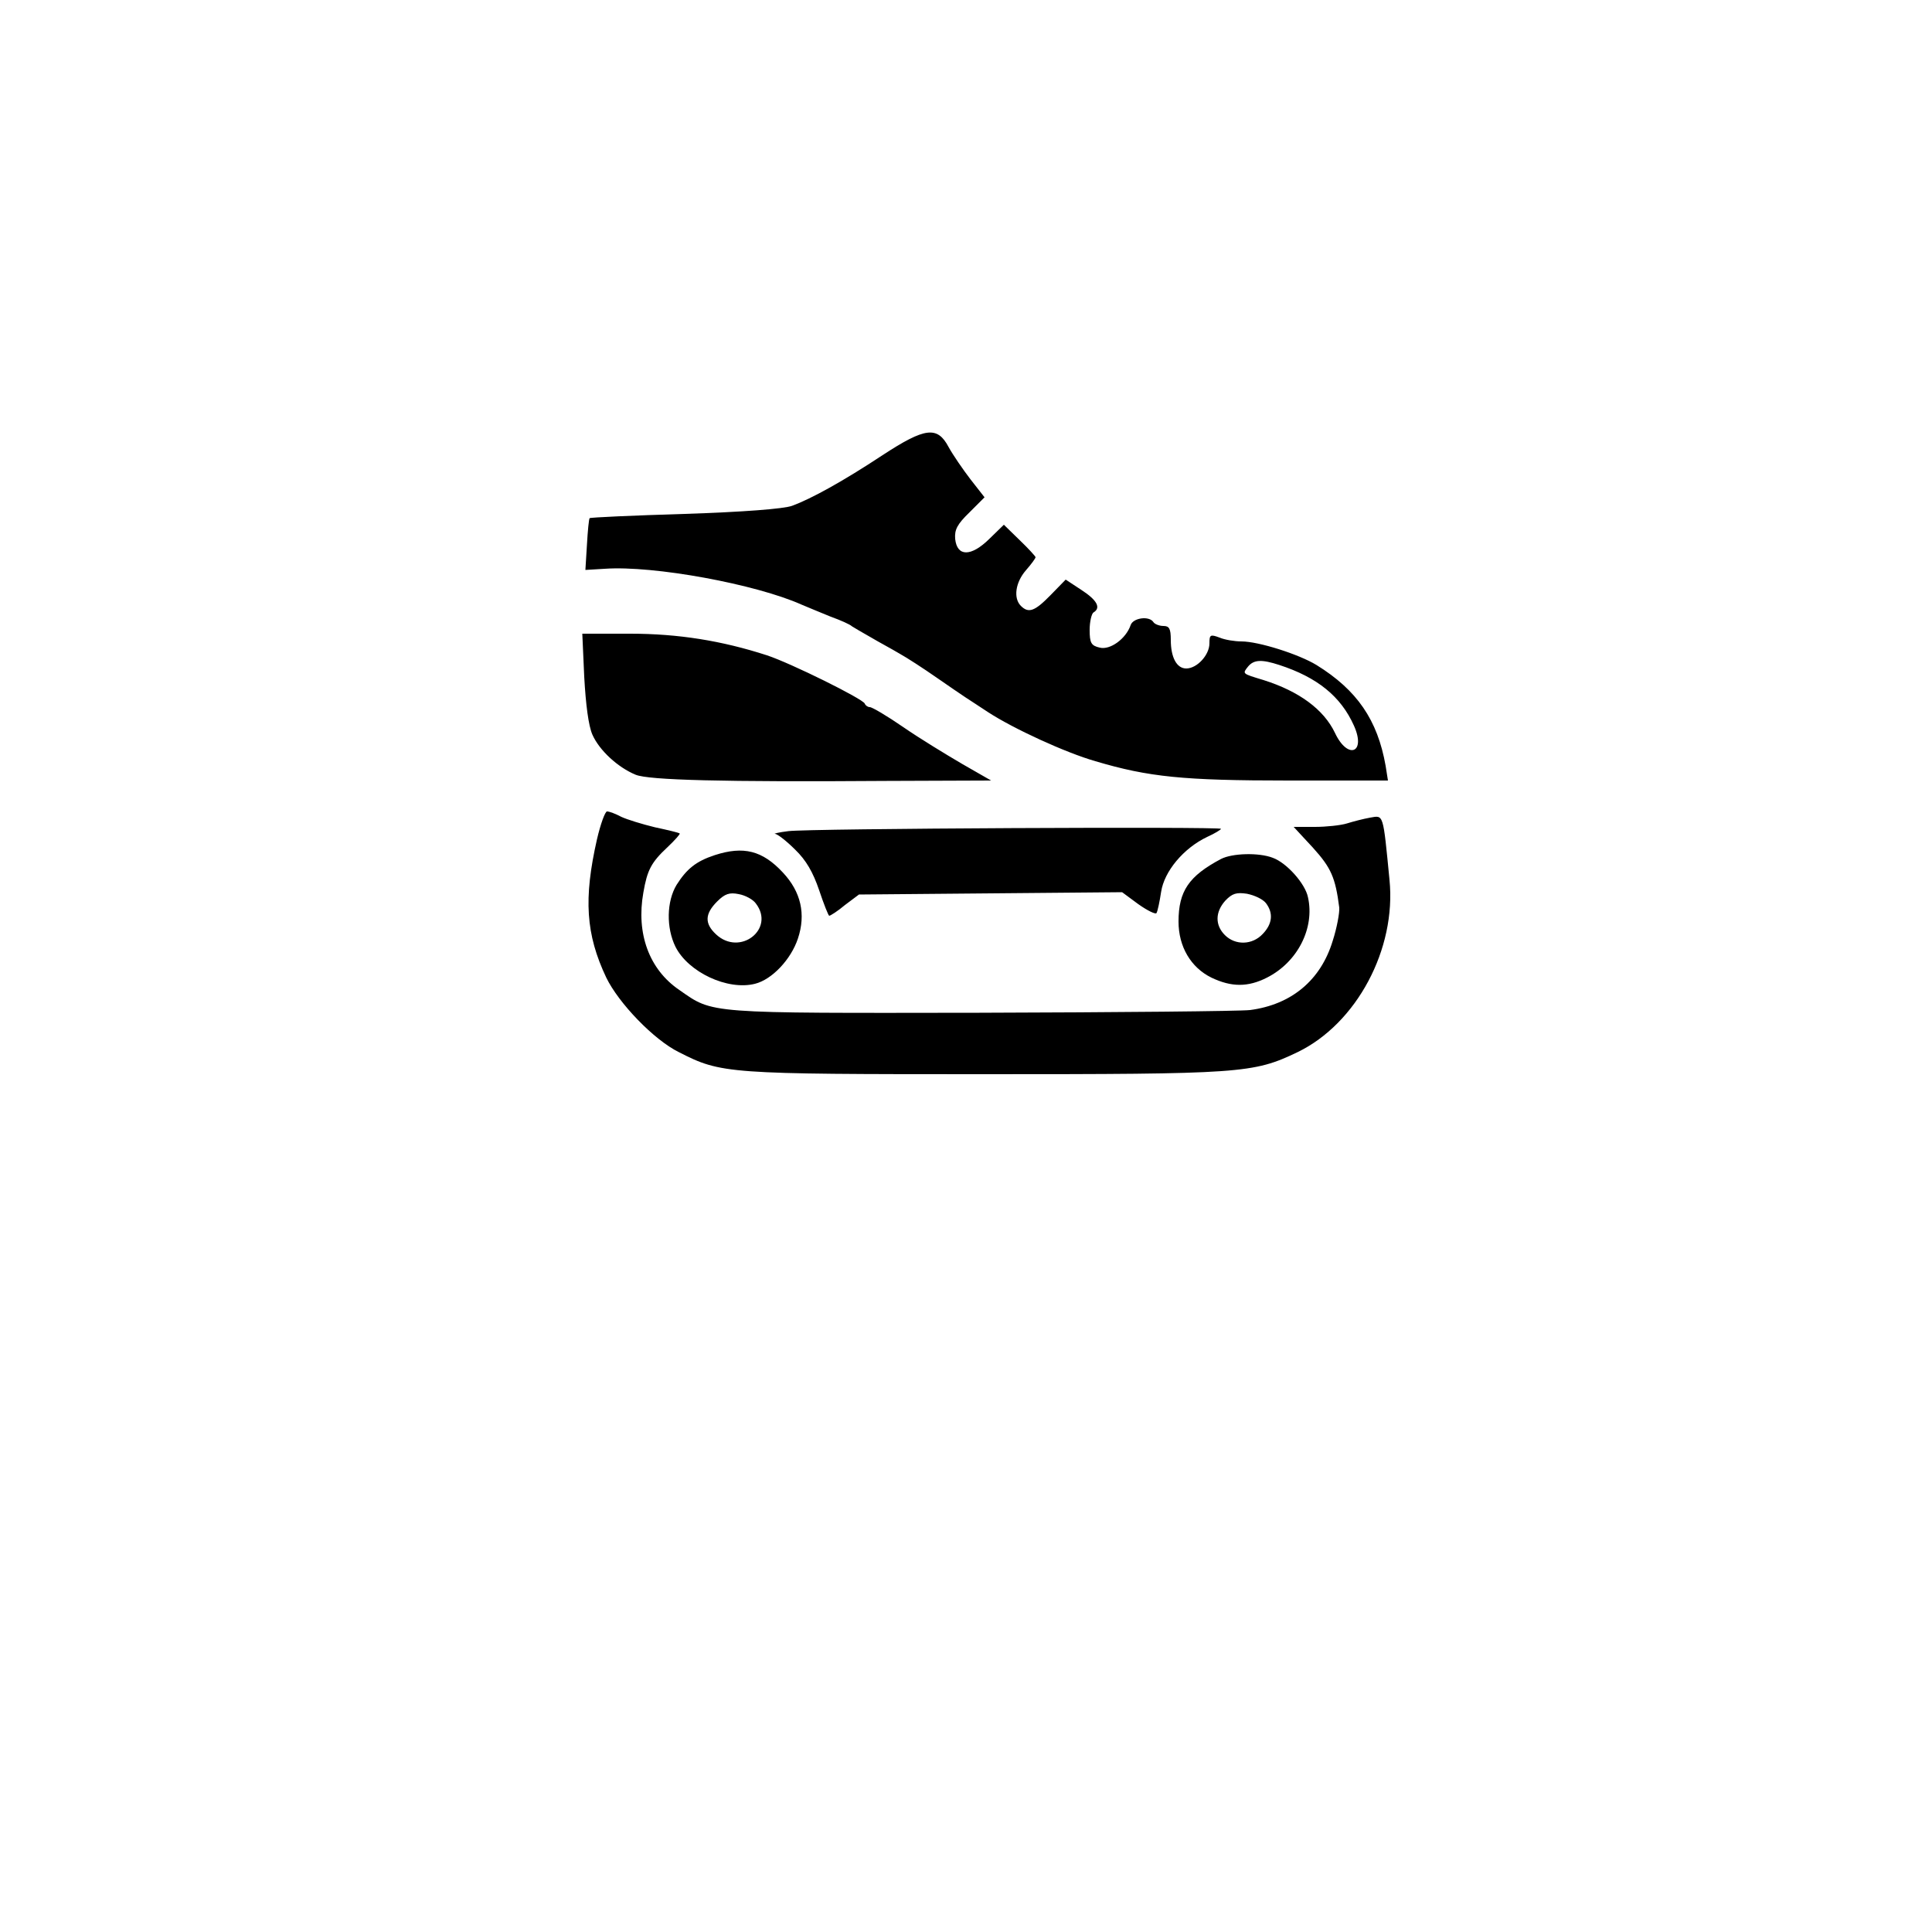
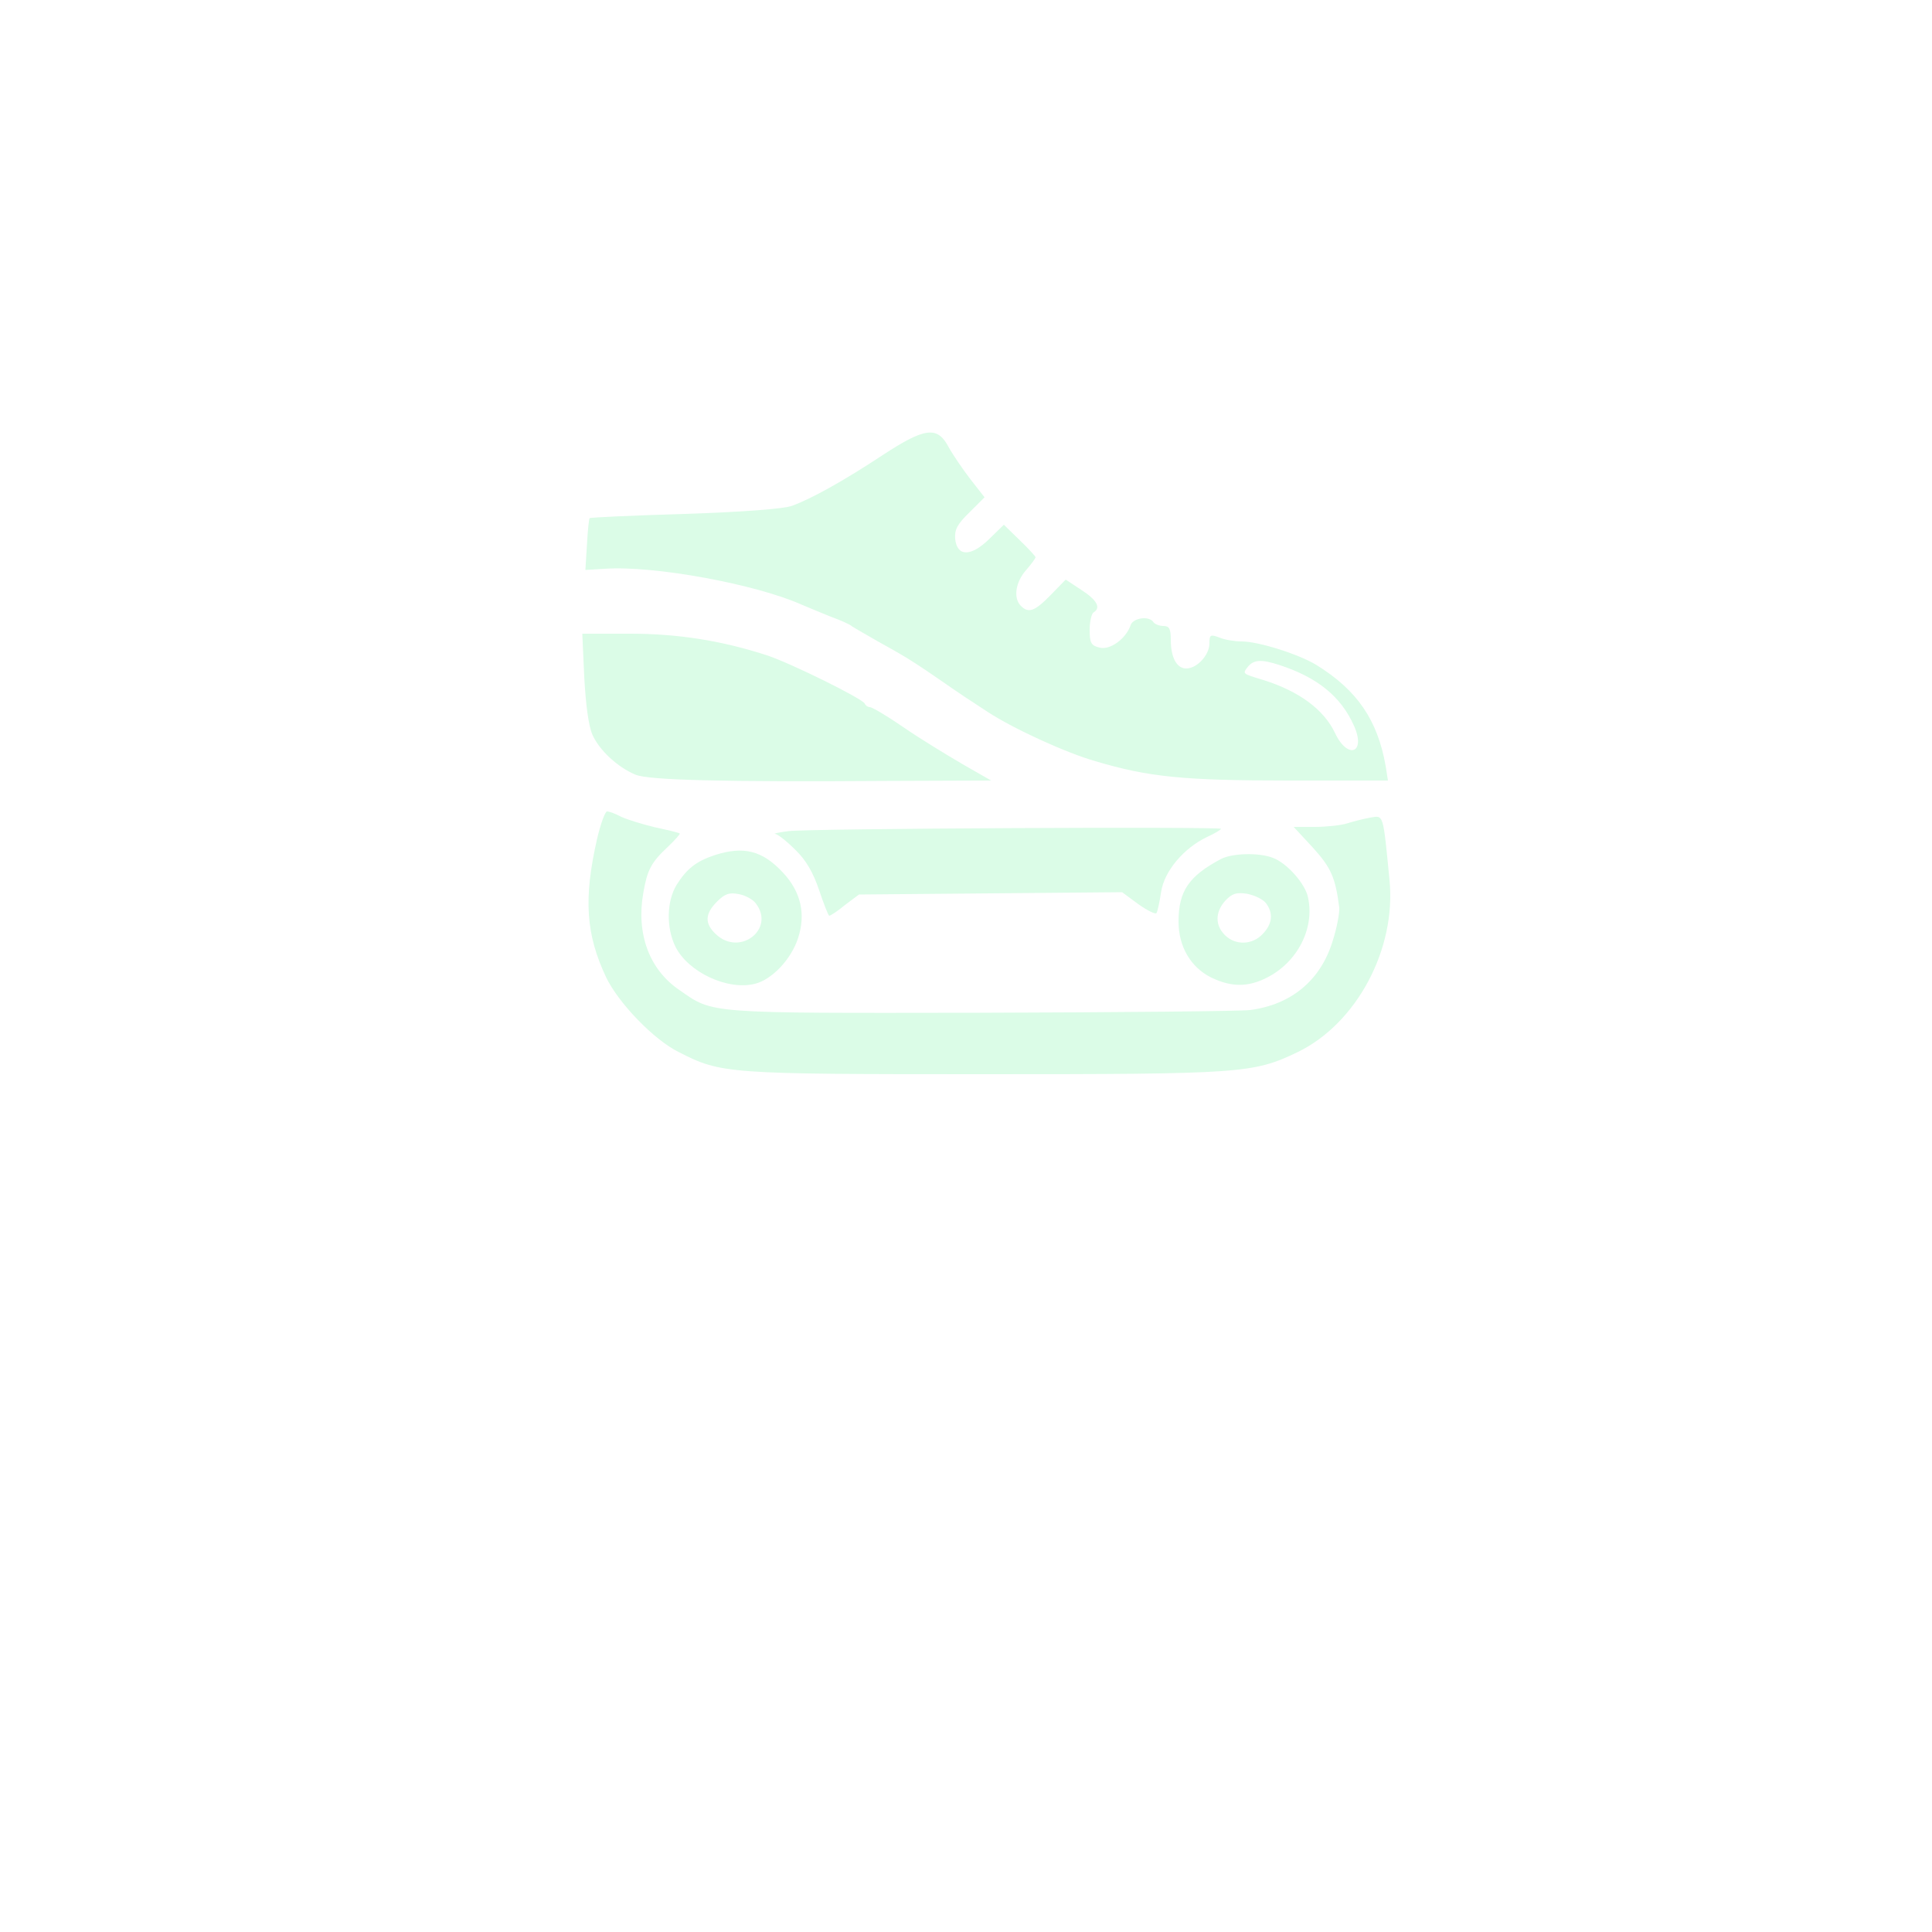
- <svg xmlns="http://www.w3.org/2000/svg" version="1.0" width="500pt" height="500pt" viewBox="0 0 500 500">
+ <svg xmlns="http://www.w3.org/2000/svg" version="1.0" fill="#dbfce7" width="500pt" height="500pt" viewBox="0 0 500 500">
  <path d="M228.4 117.8c-10.3 6.8-18.5 11.3-23.4 13.1-2.2.8-12.7 1.6-27.8 2.1-13.4.4-24.4.9-24.6 1.1s-.5 3.3-.7 6.9l-.4 6.5 5-.3c12.7-.9 39.2 4 51 9.3 1.7.7 5 2.1 7.5 3.1 2.5.9 5 2 5.5 2.5.6.4 2.7 1.6 4.8 2.8 2 1.2 5.4 3 7.4 4.2 2 1.1 6.3 3.9 9.6 6.2s6.7 4.6 7.6 5.2c.8.5 3.5 2.3 5.8 3.8 6.6 4.3 20.1 10.5 27.8 12.7 13.8 4.1 22.8 5 49.9 5h25.8l-.6-3.8c-2.1-11.9-7.4-19.6-17.9-26.1-4.6-2.8-15-6.1-19.4-6.1-1.7 0-4.3-.4-5.7-1-2.4-.9-2.6-.7-2.6 1.5 0 3-3.2 6.5-6 6.5-2.5 0-4-2.9-4-7.4 0-2.9-.4-3.6-1.9-3.6-1.1 0-2.3-.5-2.6-1-1.1-1.7-5.3-1.1-5.9.8-1.2 3.5-5.3 6.5-8 5.8-2.2-.5-2.6-1.2-2.6-4.6 0-2.1.5-4.2 1-4.5 2-1.2.9-3.2-3.1-5.8l-4.1-2.7-3.9 4c-4.1 4.2-5.7 4.8-7.7 2.8s-1.4-6.1 1.3-9.2c1.4-1.6 2.5-3.1 2.5-3.4 0-.2-1.8-2.2-4.1-4.4l-4.1-4-3.8 3.7c-4.7 4.6-8.3 4.6-8.8 0-.2-2.4.5-3.8 3.7-6.9l3.9-3.9-3.6-4.6c-2-2.6-4.6-6.4-5.7-8.4-2.9-5.5-6.1-5.1-17.1 2.1m102.7 54.3c9.8 3.2 15.9 8.1 19.3 15.7 3.2 7.1-1.6 8.9-4.9 1.9-2.9-6.1-9.3-10.8-18.5-13.7-5.6-1.7-5.5-1.6-4-3.5 1.5-1.8 3.5-1.9 8.1-.4m-179.9 3.1c.4 7.2 1.1 12.6 2.1 14.9 1.8 4.1 6.6 8.5 11.2 10.4 3.4 1.4 22.5 1.9 65 1.6l27-.1-7.5-4.3c-4.1-2.4-11-6.6-15.2-9.5s-8.1-5.2-8.7-5.2c-.5 0-1.1-.4-1.3-.9-.4-1.2-19.2-10.5-25.3-12.5-11.7-3.8-23-5.6-35.4-5.6h-12.4zm3.3 42c-3.5 15.4-2.9 24.6 2.4 35.8 3.2 6.6 12.3 16.1 18.8 19.3 11 5.6 12.3 5.7 78.8 5.7 66.9 0 69.8-.2 81.3-5.7 15.3-7.4 25.6-26.7 23.8-44.6-1.7-17.4-1.5-16.7-5-16.1-1.7.3-4.4 1-6 1.5s-5.4.9-8.3.9h-5.5l5 5.4c4.7 5.2 5.8 7.7 6.8 15.5.1 1.3-.6 5.2-1.7 8.6-3.1 10.2-10.7 16.5-21.4 17.9-2.7.3-34.2.6-70 .7-71.1.1-68.8.3-77.7-5.9-7.8-5.3-11.2-14.6-9.3-25.2 1-5.8 2-7.8 6.3-11.8 1.9-1.8 3.3-3.4 3.1-3.5-.2-.2-3.1-.9-6.4-1.6-3.3-.8-7.2-2-8.7-2.7-1.5-.8-3.1-1.4-3.7-1.4-.5 0-1.7 3.3-2.6 7.2" />
  <path d="M204 215.1c-2.5.3-4 .7-3.4.7.7.1 3 1.9 5.2 4.1 2.8 2.7 4.6 5.8 6.2 10.5 1.2 3.6 2.4 6.6 2.6 6.6.3 0 2.2-1.2 4.1-2.8l3.6-2.7 34.1-.3 34-.3 4.2 3.1c2.4 1.7 4.5 2.7 4.7 2.3.3-.5.8-2.9 1.2-5.5.8-5.3 5.8-11.3 11.9-14.2 2-.9 3.6-1.9 3.6-2.1 0-.6-107-.1-112 .6m-19 6.2c-4.9 1.6-7.3 3.6-9.9 7.7-2.6 4.3-2.7 11.1-.3 16 3.3 6.6 13.5 11.4 20.6 9.6 4.4-1.1 9.3-6.3 11.1-11.7 2.1-6.3.8-12.1-3.9-17.1-5.3-5.7-10.2-6.9-17.6-4.5m10.6 12.5c5.1 6.6-4.1 13.8-10.3 8-3-2.8-2.9-5.3.3-8.5 2-2 3.2-2.4 5.6-1.9 1.7.3 3.7 1.4 4.4 2.4M316 222.3c-8.3 4.4-11 8.3-11 16.2 0 6.5 3.2 11.9 8.5 14.5 5.2 2.5 9.5 2.5 14.4 0 7.9-4 12.4-12.8 10.6-20.8-.7-3.5-5.5-8.9-9.1-10.2-3.6-1.4-10.5-1.2-13.4.3m11.6 11.4c2 2.6 1.7 5.4-.8 8-2.7 2.9-7.1 3-9.8.3-2.6-2.6-2.5-6 .1-8.9 1.8-1.9 2.9-2.2 5.6-1.8 2 .4 4.1 1.4 4.9 2.4" />
</svg>
